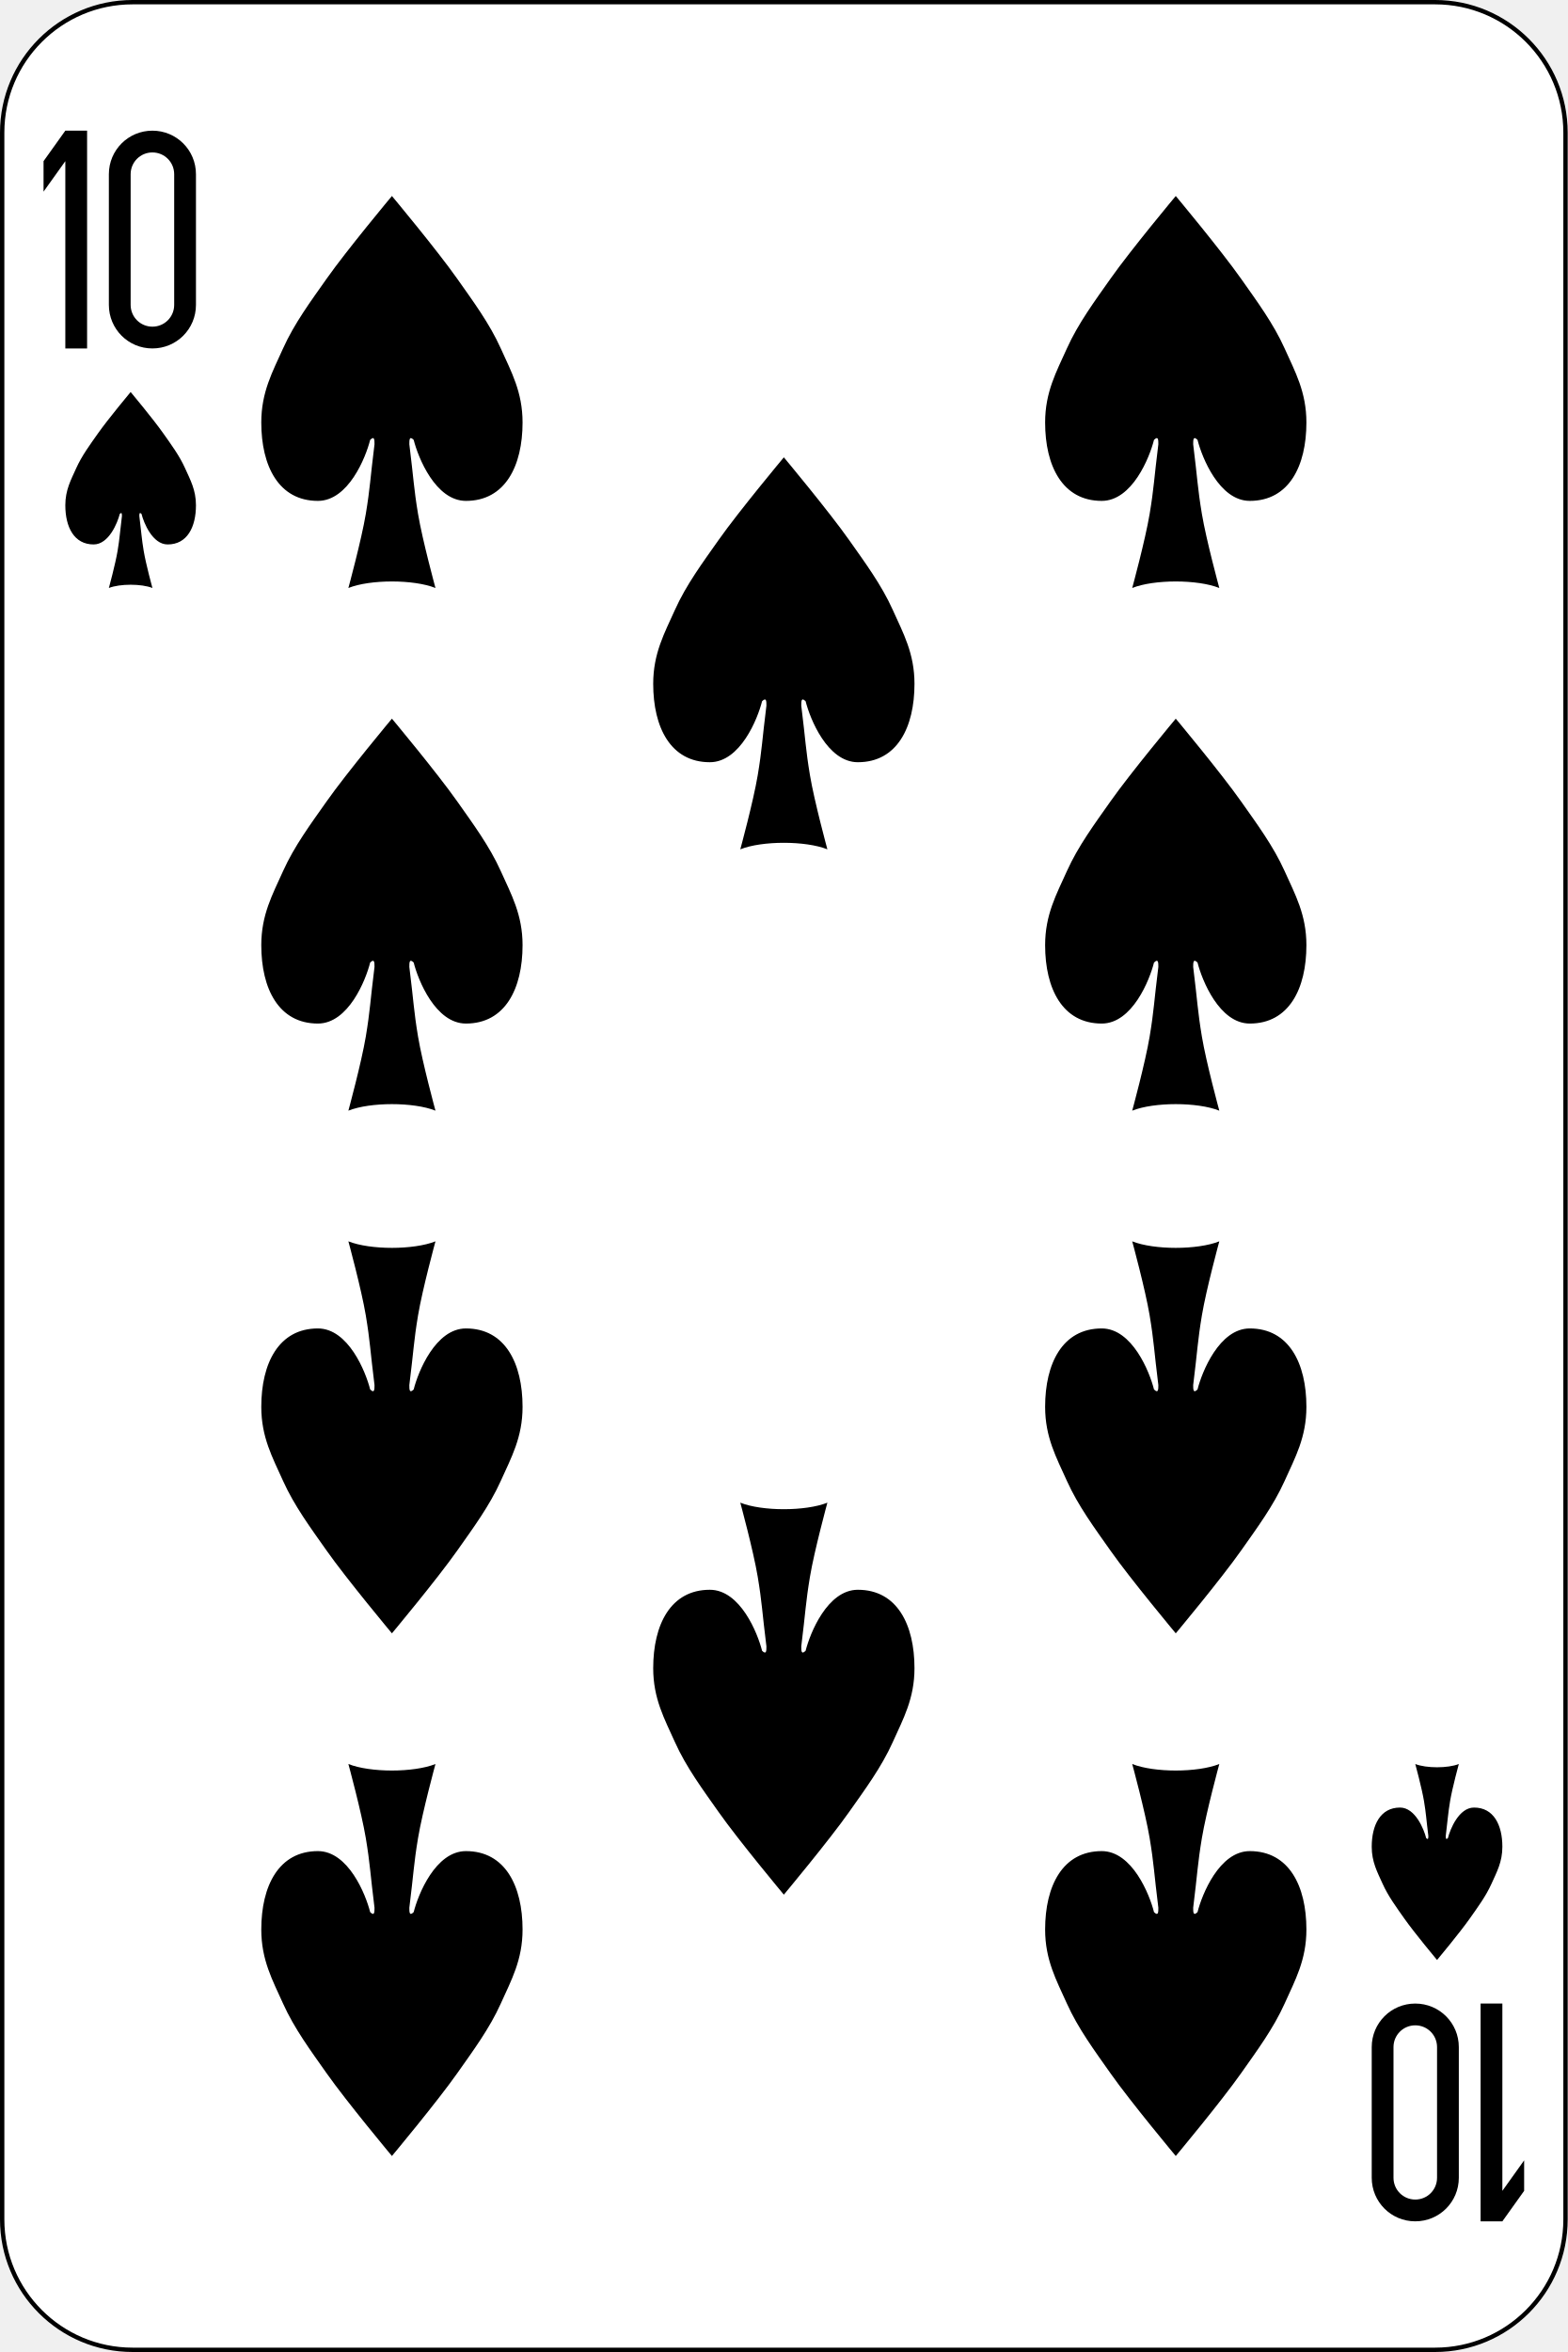
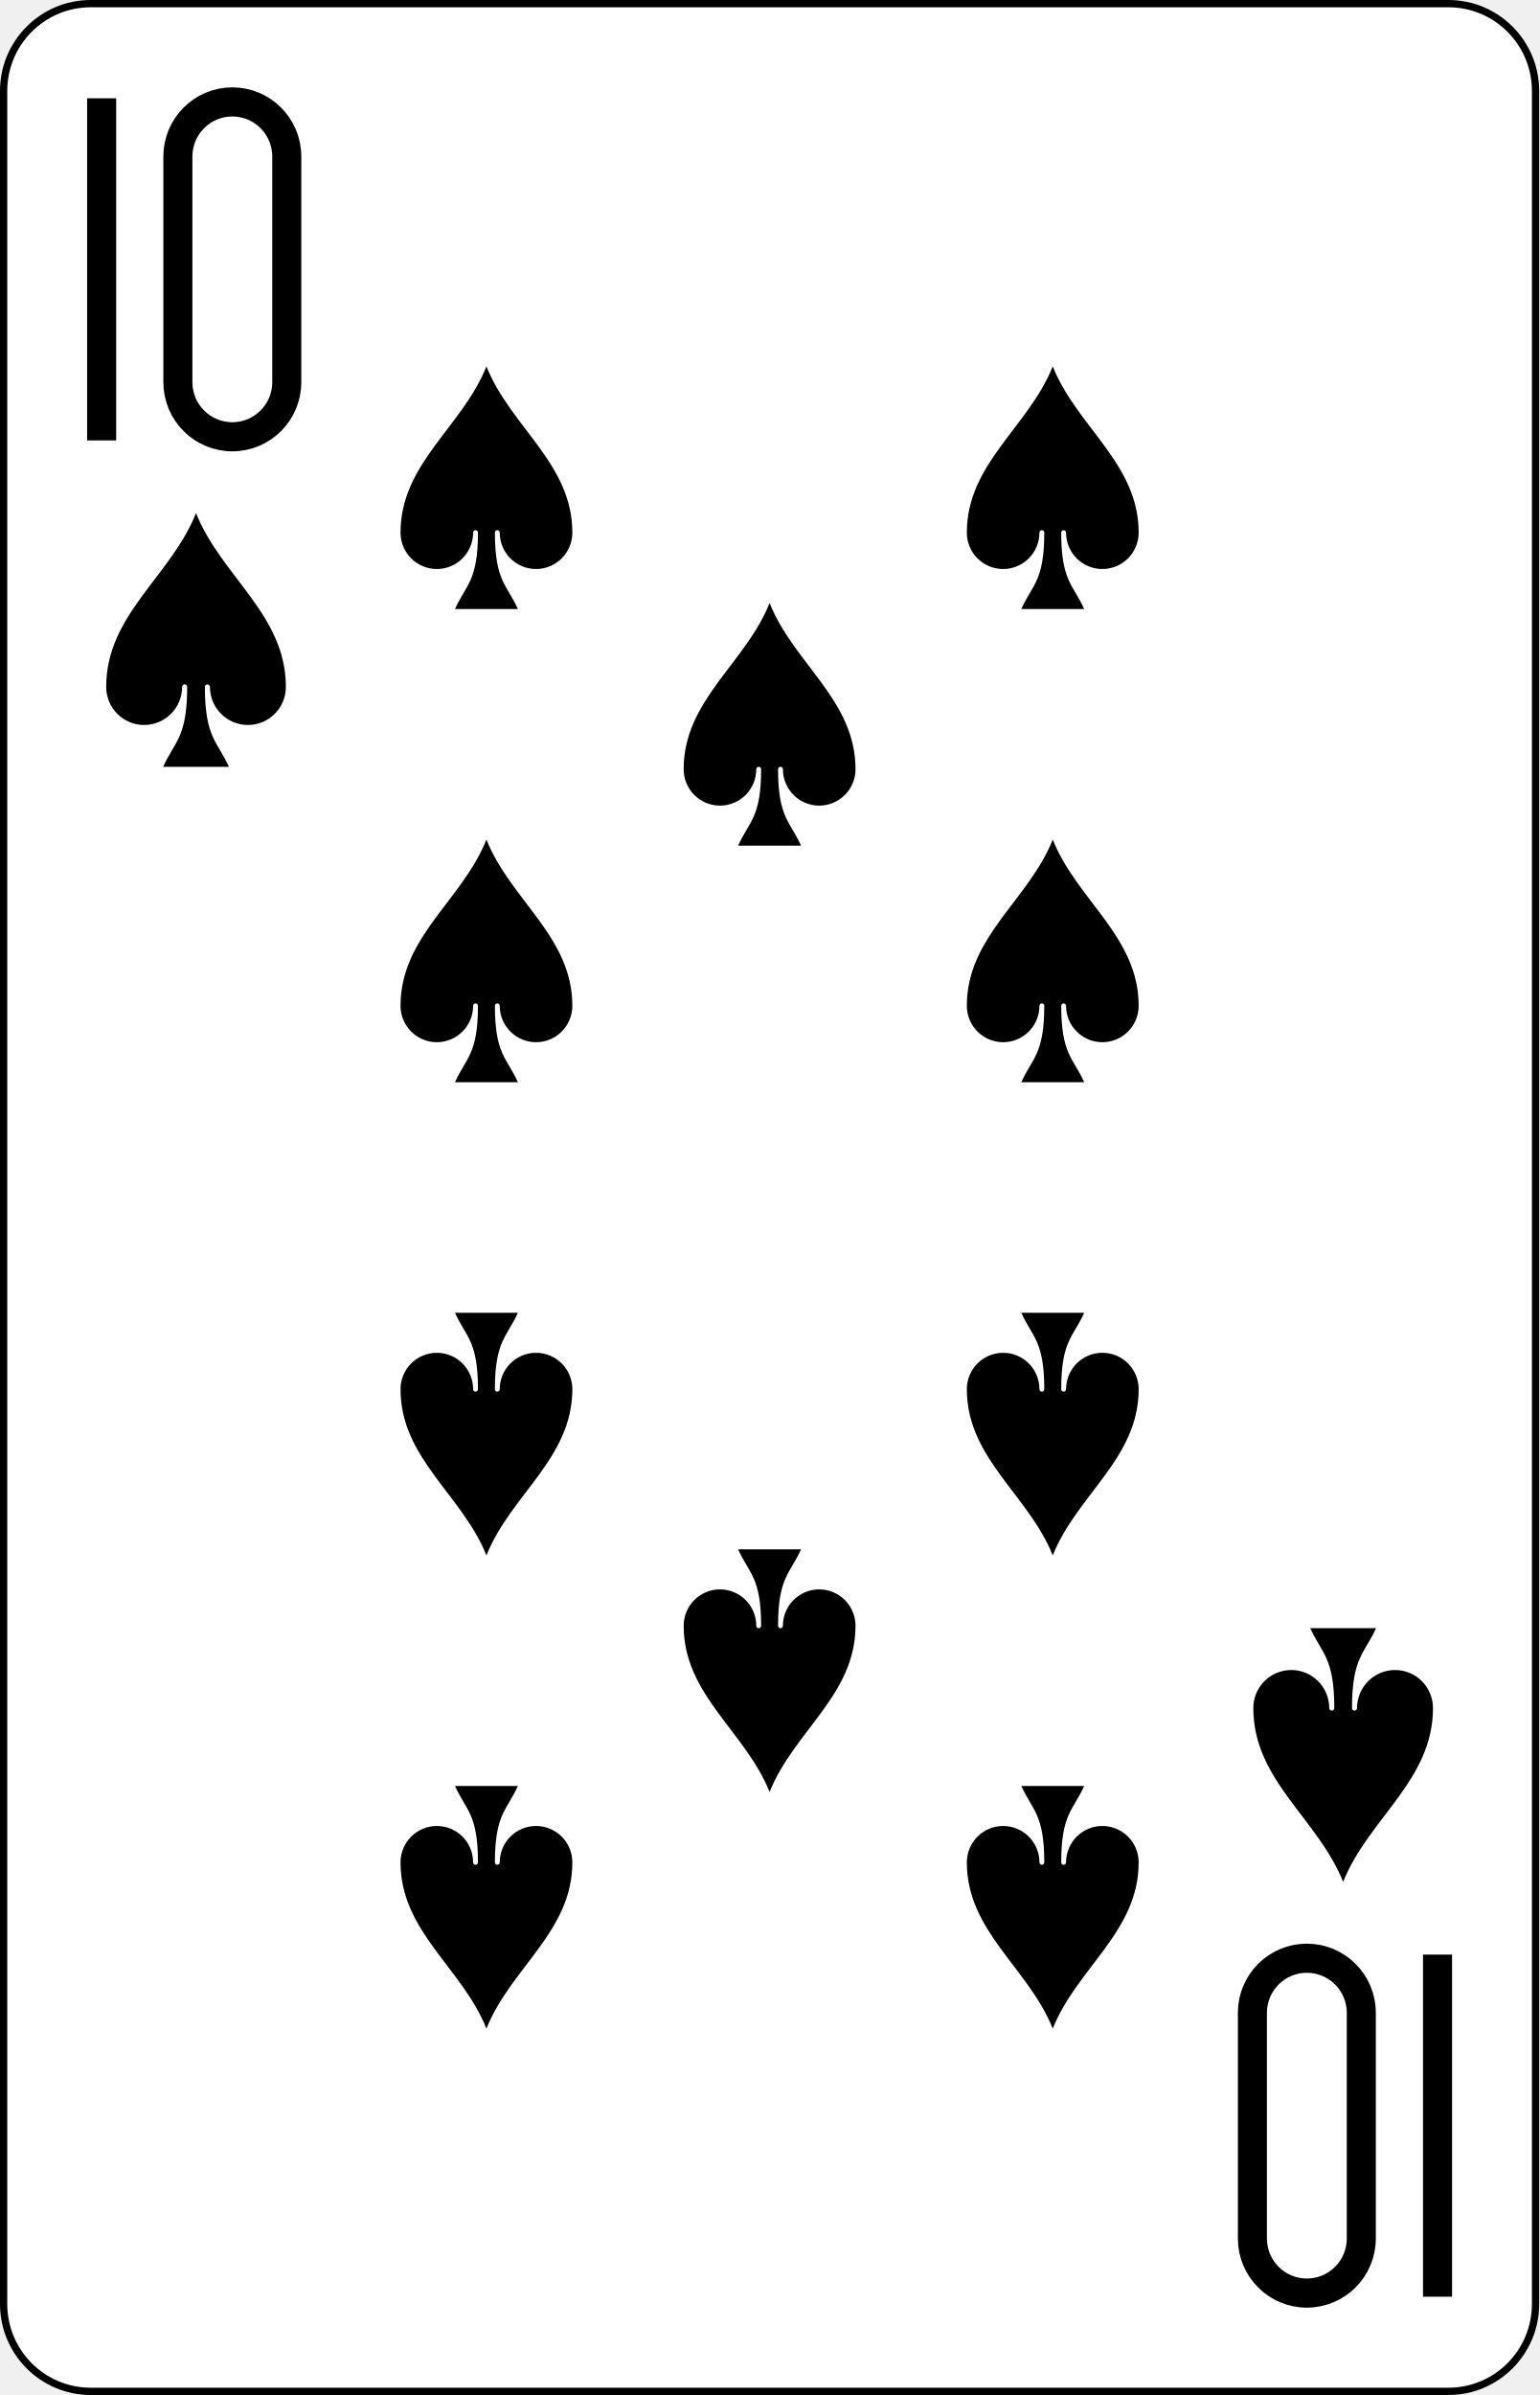
- <svg xmlns="http://www.w3.org/2000/svg" version="1.1" width="360" height="540" id="svg20298">
-   <defs id="defs20300" />
-   <g transform="translate(-151.4286,-248.0893)" id="layer1">
-     <g transform="translate(151.4286,-264.2729)" id="g3113">
-       <rect width="359" height="539" rx="29.944" ry="29.944" x="0.5" y="512.862" id="rect6472-1" style="fill:#ffffff;stroke:#000000;stroke-width:1" />
-       <g transform="translate(5,22.36218)" id="g3076-7" style="fill:#000000;fill-opacity:1">
-         <path d="m 10,80 -5,7 0,7 5,-7 0,43 5,0 0,-50 -5,0 z" transform="translate(0,440)" id="rect3156-5-0-4" style="fill:#000000;fill-opacity:1;stroke:none" />
-         <path d="m 30,520 c -5.54,0 -10,4.46 -10,10 l 0,30 c 0,5.54 4.46,10 10,10 5.54,0 10,-4.46 10,-10 l 0,-30 c 0,-5.54 -4.46,-10 -10,-10 z m 0,5 c 2.77,0 5,2.23 5,5 l 0,30 c 0,2.77 -2.23,5 -5,5 -2.77,0 -5,-2.23 -5,-5 l 0,-30 c 0,-2.77 2.23,-5 5,-5 z" id="rect3158-7-9-0" style="fill:#000000;fill-opacity:1;stroke:none" />
-       </g>
-       <g transform="matrix(-1,0,0,-1,355,1542.362)" id="g3076-0-9" style="fill:#000000;fill-opacity:1">
-         <path d="m 10,80 -5,7 0,7 5,-7 0,43 5,0 0,-50 -5,0 z" transform="translate(0,440)" id="rect3156-5-0-9-4" style="fill:#000000;fill-opacity:1;stroke:none" />
-         <path d="m 30,520 c -5.54,0 -10,4.46 -10,10 l 0,30 c 0,5.54 4.46,10 10,10 5.54,0 10,-4.46 10,-10 l 0,-30 c 0,-5.54 -4.46,-10 -10,-10 z m 0,5 c 2.77,0 5,2.23 5,5 l 0,30 c 0,2.77 -2.23,5 -5,5 -2.77,0 -5,-2.23 -5,-5 l 0,-30 c 0,-2.77 2.23,-5 5,-5 z" id="rect3158-7-9-4-8" style="fill:#000000;fill-opacity:1;stroke:none" />
-       </g>
-       <path d="m 32.5,630.362 c 0.5,2 2.5,7 6,7 4.5,0 6.5,-4 6.5,-9 0,-3.5 -1.289,-5.806 -2.5,-8.5 -1.289,-2.868 -3.19,-5.429 -5,-8 -2.323,-3.299 -7.5,-9.5 -7.5,-9.5 0,0 -5.177,6.201 -7.5,9.5 -1.81,2.571 -3.711,5.132 -5,8 -1.211,2.694 -2.5,5 -2.5,8.5 0,5 2,9 6.5,9 3.5,0 5.5,-5 6,-7 0.5,-0.5 0.5,0 0.5,0.5 -0.5,4 -0.5,5 -1,8 -0.5,3 -2,8.5 -2,8.5 2.5,-1 7.5,-1 10,0 0,0 -1.5,-5.5 -2,-8.5 -0.5,-3 -0.5,-4 -1,-8 0,-0.5 0,-1 0.5,-0.5 z" id="path3037-7-4-7" style="fill:#000000;fill-opacity:1;stroke:none" />
-       <path d="m 332.5,934.362 c 0.5,-2 2.5,-7 6,-7 4.5,0 6.5,4 6.5,9 0,3.5 -1.289,5.806 -2.5,8.5 -1.289,2.868 -3.19,5.429 -5,8 -2.323,3.299 -7.5,9.5 -7.5,9.5 0,0 -5.177,-6.201 -7.5,-9.5 -1.81,-2.571 -3.711,-5.132 -5,-8 -1.211,-2.694 -2.5,-5 -2.5,-8.5 0,-5 2,-9 6.5,-9 3.5,0 5.5,5 6,7 0.5,0.5 0.5,0 0.5,-0.5 -0.5,-4 -0.5,-5 -1,-8 -0.5,-3 -2,-8.5 -2,-8.5 2.5,1 7.5,1 10,0 0,0 -1.5,5.5 -2,8.5 -0.5,3 -0.5,4 -1,8 0,0.5 0,1 0.5,0.5 z" id="path3037-7-4-4" style="fill:#000000;fill-opacity:1;stroke:none" />
-       <path d="m 95,613.362 c 1,4 5,14 12,14 9,0 13,-8 13,-18 0,-7 -2.579,-11.612 -5,-17 -2.578,-5.737 -6.379,-10.857 -10,-16 -4.645,-6.598 -15,-19 -15,-19 0,0 -10.355,12.402 -15,19 -3.621,5.143 -7.422,10.263 -10,16 -2.421,5.388 -5,10 -5,17 0,10 4,18 13,18 7,0 11,-10 12,-14 1,-1 1,0 1,1 -1,8 -1,10 -2,16 -1,6 -4,17 -4,17 5,-2 15,-2 20,0 0,0 -3,-11 -4,-17 -1,-6 -1,-8 -2,-16 0,-1 0,-2 1,-1 z" id="path3037-7-824" style="fill:#000000;fill-opacity:1;stroke:none" />
-       <path d="m 275,613.362 c 1,4 5,14 12,14 9,0 13,-8 13,-18 0,-7 -2.579,-11.612 -5,-17 -2.578,-5.737 -6.379,-10.857 -10,-16 -4.645,-6.598 -15,-19 -15,-19 0,0 -10.355,12.402 -15,19 -3.621,5.143 -7.422,10.263 -10,16 -2.421,5.388 -5,10 -5,17 0,10 4,18 13,18 7,0 11,-10 12,-14 1,-1 1,0 1,1 -1,8 -1,10 -2,16 -1,6 -4,17 -4,17 5,-2 15,-2 20,0 0,0 -3,-11 -4,-17 -1,-6 -1,-8 -2,-16 0,-1 0,-2 1,-1 z" id="path3037-7-09" style="fill:#000000;fill-opacity:1;stroke:none" />
-       <path d="m 185,673.362 c 1,4 5,14 12,14 9,0 13,-8 13,-18 0,-7 -2.579,-11.612 -5,-17 -2.578,-5.737 -6.379,-10.857 -10,-16 -4.645,-6.598 -15,-19 -15,-19 0,0 -10.355,12.402 -15,19 -3.621,5.143 -7.422,10.263 -10,16 -2.421,5.388 -5,10 -5,17 0,10 4,18 13,18 7,0 11,-10 12,-14 1,-1 1,0 1,1 -1,8 -1,10 -2,16 -1,6 -4,17 -4,17 5,-2 15,-2 20,0 0,0 -3,-11 -4,-17 -1,-6 -1,-8 -2,-16 0,-1 0,-2 1,-1 z" id="path3037-7-4" style="fill:#000000;fill-opacity:1;stroke:none" />
-       <path d="m 95,733.362 c 1,4 5,14 12,14 9,0 13,-8 13,-18 0,-7 -2.579,-11.612 -5,-17 -2.578,-5.737 -6.379,-10.857 -10,-16 -4.645,-6.598 -15,-19 -15,-19 0,0 -10.355,12.402 -15,19 -3.621,5.143 -7.422,10.263 -10,16 -2.421,5.388 -5,10 -5,17 0,10 4,18 13,18 7,0 11,-10 12,-14 1,-1 1,0 1,1 -1,8 -1,10 -2,16 -1,6 -4,17 -4,17 5,-2 15,-2 20,0 0,0 -3,-11 -4,-17 -1,-6 -1,-8 -2,-16 0,-1 0,-2 1,-1 z" id="path3037-7-8" style="fill:#000000;fill-opacity:1;stroke:none" />
-       <path d="m 275,733.362 c 1,4 5,14 12,14 9,0 13,-8 13,-18 0,-7 -2.579,-11.612 -5,-17 -2.578,-5.737 -6.379,-10.857 -10,-16 -4.645,-6.598 -15,-19 -15,-19 0,0 -10.355,12.402 -15,19 -3.621,5.143 -7.422,10.263 -10,16 -2.421,5.388 -5,10 -5,17 0,10 4,18 13,18 7,0 11,-10 12,-14 1,-1 1,0 1,1 -1,8 -1,10 -2,16 -1,6 -4,17 -4,17 5,-2 15,-2 20,0 0,0 -3,-11 -4,-17 -1,-6 -1,-8 -2,-16 0,-1 0,-2 1,-1 z" id="path3037-7-82" style="fill:#000000;fill-opacity:1;stroke:none" />
-       <path d="m 95,831.362 c 1,-4 5,-14 12,-14 9,0 13,8 13,18 0,7 -2.579,11.612 -5,17 -2.578,5.737 -6.379,10.857 -10,16 -4.645,6.598 -15,19 -15,19 0,0 -10.355,-12.402 -15,-19 -3.621,-5.143 -7.422,-10.263 -10,-16 -2.421,-5.388 -5,-10 -5,-17 0,-10 4,-18 13,-18 7,0 11,10 12,14 1,1 1,0 1,-1 -1,-8 -1,-10 -2,-16 -1,-6 -4,-17 -4,-17 5,2 15,2 20,0 0,0 -3,11 -4,17 -1,6 -1,8 -2,16 0,1 0,2 1,1 z" id="path3037-7-45" style="fill:#000000;fill-opacity:1;stroke:none" />
-       <path d="m 275,831.362 c 1,-4 5,-14 12,-14 9,0 13,8 13,18 0,7 -2.579,11.612 -5,17 -2.578,5.737 -6.379,10.857 -10,16 -4.645,6.598 -15,19 -15,19 0,0 -10.355,-12.402 -15,-19 -3.621,-5.143 -7.422,-10.263 -10,-16 -2.421,-5.388 -5,-10 -5,-17 0,-10 4,-18 13,-18 7,0 11,10 12,14 1,1 1,0 1,-1 -1,-8 -1,-10 -2,-16 -1,-6 -4,-17 -4,-17 5,2 15,2 20,0 0,0 -3,11 -4,17 -1,6 -1,8 -2,16 0,1 0,2 1,1 z" id="path3037-7-5" style="fill:#000000;fill-opacity:1;stroke:none" />
-       <path d="m 185,891.362 c 1,-4 5,-14 12,-14 9,0 13,8 13,18 0,7 -2.579,11.612 -5,17 -2.578,5.737 -6.379,10.857 -10,16 -4.645,6.598 -15,19 -15,19 0,0 -10.355,-12.402 -15,-19 -3.621,-5.143 -7.422,-10.263 -10,-16 -2.421,-5.388 -5,-10 -5,-17 0,-10 4,-18 13,-18 7,0 11,10 12,14 1,1 1,0 1,-1 -1,-8 -1,-10 -2,-16 -1,-6 -4,-17 -4,-17 5,2 15,2 20,0 0,0 -3,11 -4,17 -1,6 -1,8 -2,16 0,1 0,2 1,1 z" id="path3037-7-1" style="fill:#000000;fill-opacity:1;stroke:none" />
-       <path d="m 95,951.362 c 1,-4 5,-14 12,-14 9,0 13,8 13,18 0,7 -2.579,11.612 -5,17 -2.578,5.737 -6.379,10.857 -10,16 -4.645,6.598 -15,19 -15,19 0,0 -10.355,-12.402 -15,-19 -3.621,-5.143 -7.422,-10.263 -10,-16 -2.421,-5.388 -5,-10 -5,-17 0,-10 4,-18 13,-18 7,0 11,10 12,14 1,1 1,0 1,-1 -1,-8 -1,-10 -2,-16 -1,-6 -4,-17 -4,-17 5,2 15,2 20,0 0,0 -3,11 -4,17 -1,6 -1,8 -2,16 0,1 0,2 1,1 z" id="path3037-7-7" style="fill:#000000;fill-opacity:1;stroke:none" />
-       <path d="m 275,951.362 c 1,-4 5,-14 12,-14 9,0 13,8 13,18 0,7 -2.579,11.612 -5,17 -2.578,5.737 -6.379,10.857 -10,16 -4.645,6.598 -15,19 -15,19 0,0 -10.355,-12.402 -15,-19 -3.621,-5.143 -7.422,-10.263 -10,-16 -2.421,-5.388 -5,-10 -5,-17 0,-10 4,-18 13,-18 7,0 11,10 12,14 1,1 1,0 1,-1 -1,-8 -1,-10 -2,-16 -1,-6 -4,-17 -4,-17 5,2 15,2 20,0 0,0 -3,11 -4,17 -1,6 -1,8 -2,16 0,1 0,2 1,1 z" id="path3037-7-11" style="fill:#000000;fill-opacity:1;stroke:none" />
-     </g>
+ <svg xmlns="http://www.w3.org/2000/svg" xmlns:xlink="http://www.w3.org/1999/xlink" class="card" face="TS" height="3.5in" preserveAspectRatio="none" viewBox="-106 -164.5 212 329" width="2.25in">
+   <defs>
+     <symbol id="SST" viewBox="-600 -600 1200 1200" preserveAspectRatio="xMinYMid">
+       <path d="M0 -500C100 -250 355 -100 355 185A150 150 0 0 1 55 185A10 10 0 0 0 35 185C35 385 85 400 130 500L-130 500C-85 400 -35 385 -35 185A10 10 0 0 0 -55 185A150 150 0 0 1 -355 185C-355 -100 -100 -250 0 -500Z" fill="black" />
+     </symbol>
+     <symbol id="VST" viewBox="-500 -500 1000 1000" preserveAspectRatio="xMinYMid">
+       <path d="M-260 430L-260 -430M-50 0L-50 -310A150 150 0 0 1 250 -310L250 310A150 150 0 0 1 -50 310Z" stroke="black" stroke-width="80" stroke-linecap="square" stroke-miterlimit="1.5" fill="none" />
+     </symbol>
+   </defs>
+   <rect width="211" height="328" x="-105.5" y="-164" rx="12" ry="12" fill="white" stroke="black" />
+   <use xlink:href="#VST" height="50" width="50" x="-104" y="-152.5" />
+   <use xlink:href="#SST" height="41.827" width="41.827" x="-99.913" y="-97.5" />
+   <use xlink:href="#SST" height="40" width="40" x="-59.001" y="-117.501" />
+   <use xlink:href="#SST" height="40" width="40" x="19.001" y="-117.501" />
+   <use xlink:href="#SST" height="40" width="40" x="-59.001" y="-52.5" />
+   <use xlink:href="#SST" height="40" width="40" x="19.001" y="-52.5" />
+   <use xlink:href="#SST" height="40" width="40" x="-20" y="-85" />
+   <g transform="rotate(180)">
+     <use xlink:href="#VST" height="50" width="50" x="-104" y="-152.5" />
+     <use xlink:href="#SST" height="41.827" width="41.827" x="-99.913" y="-97.5" />
+     <use xlink:href="#SST" height="40" width="40" x="-59.001" y="-117.501" />
+     <use xlink:href="#SST" height="40" width="40" x="19.001" y="-117.501" />
+     <use xlink:href="#SST" height="40" width="40" x="-59.001" y="-52.5" />
+     <use xlink:href="#SST" height="40" width="40" x="19.001" y="-52.5" />
+     <use xlink:href="#SST" height="40" width="40" x="-20" y="-85" />
  </g>
</svg>
